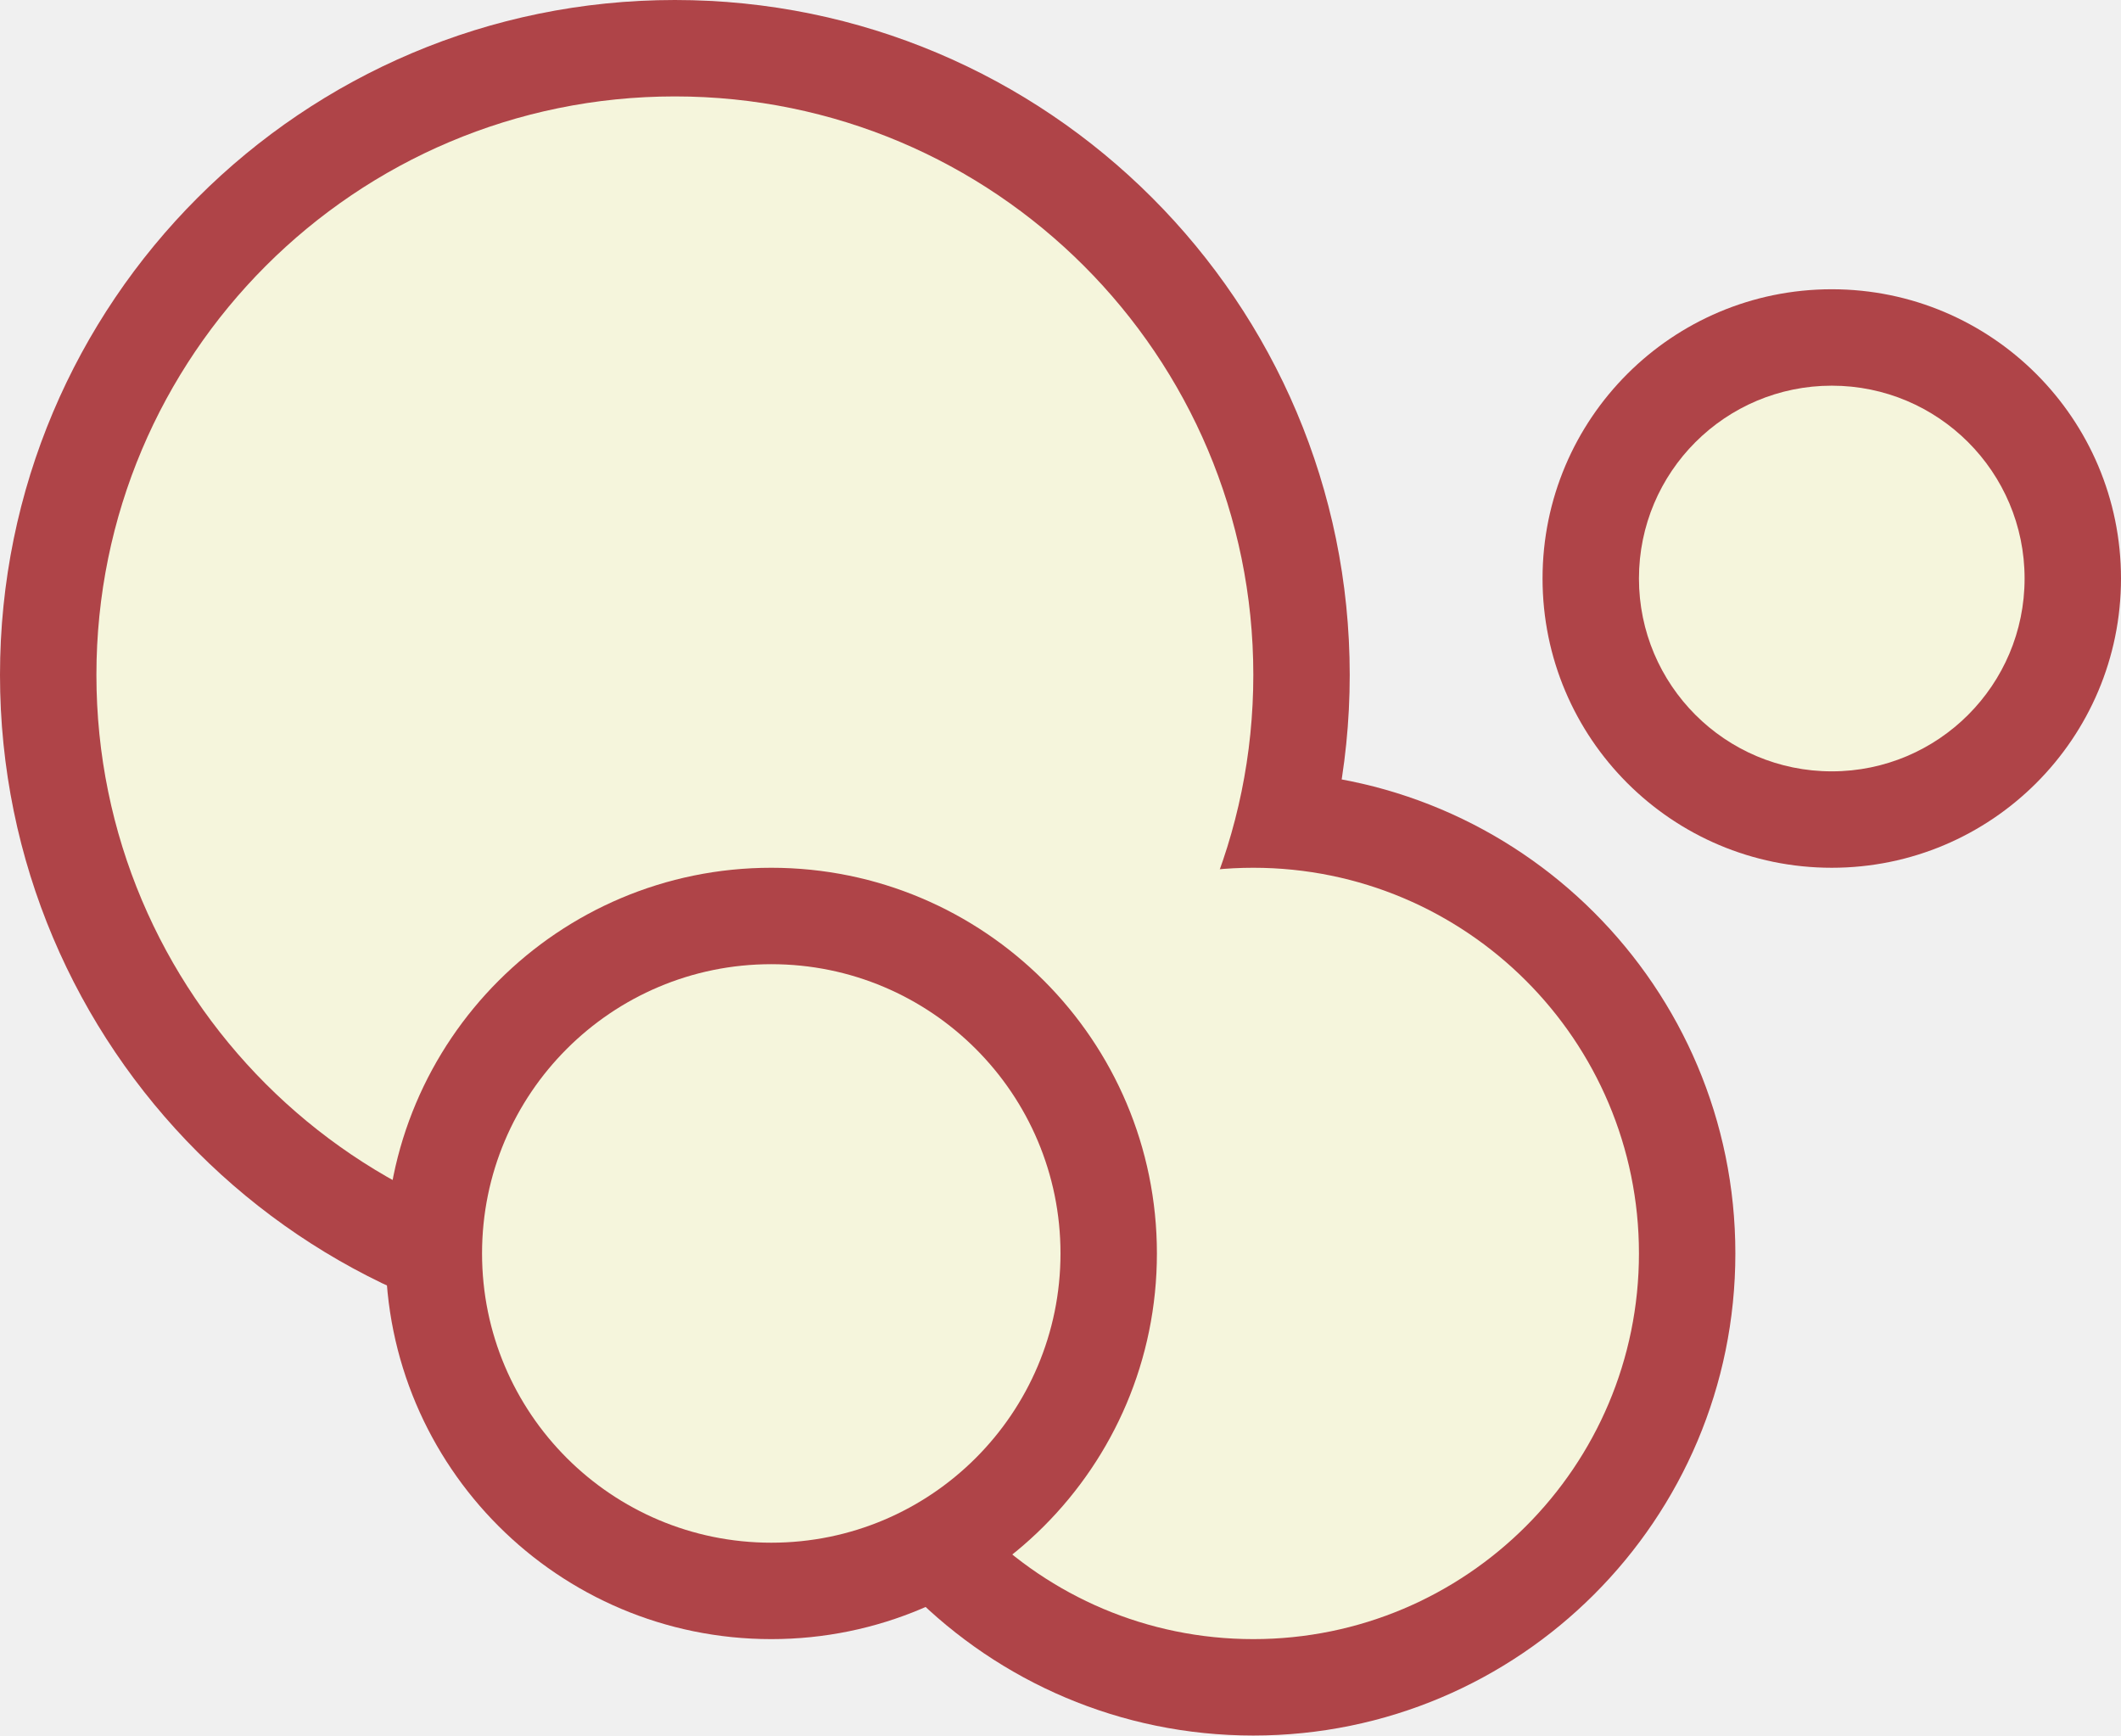
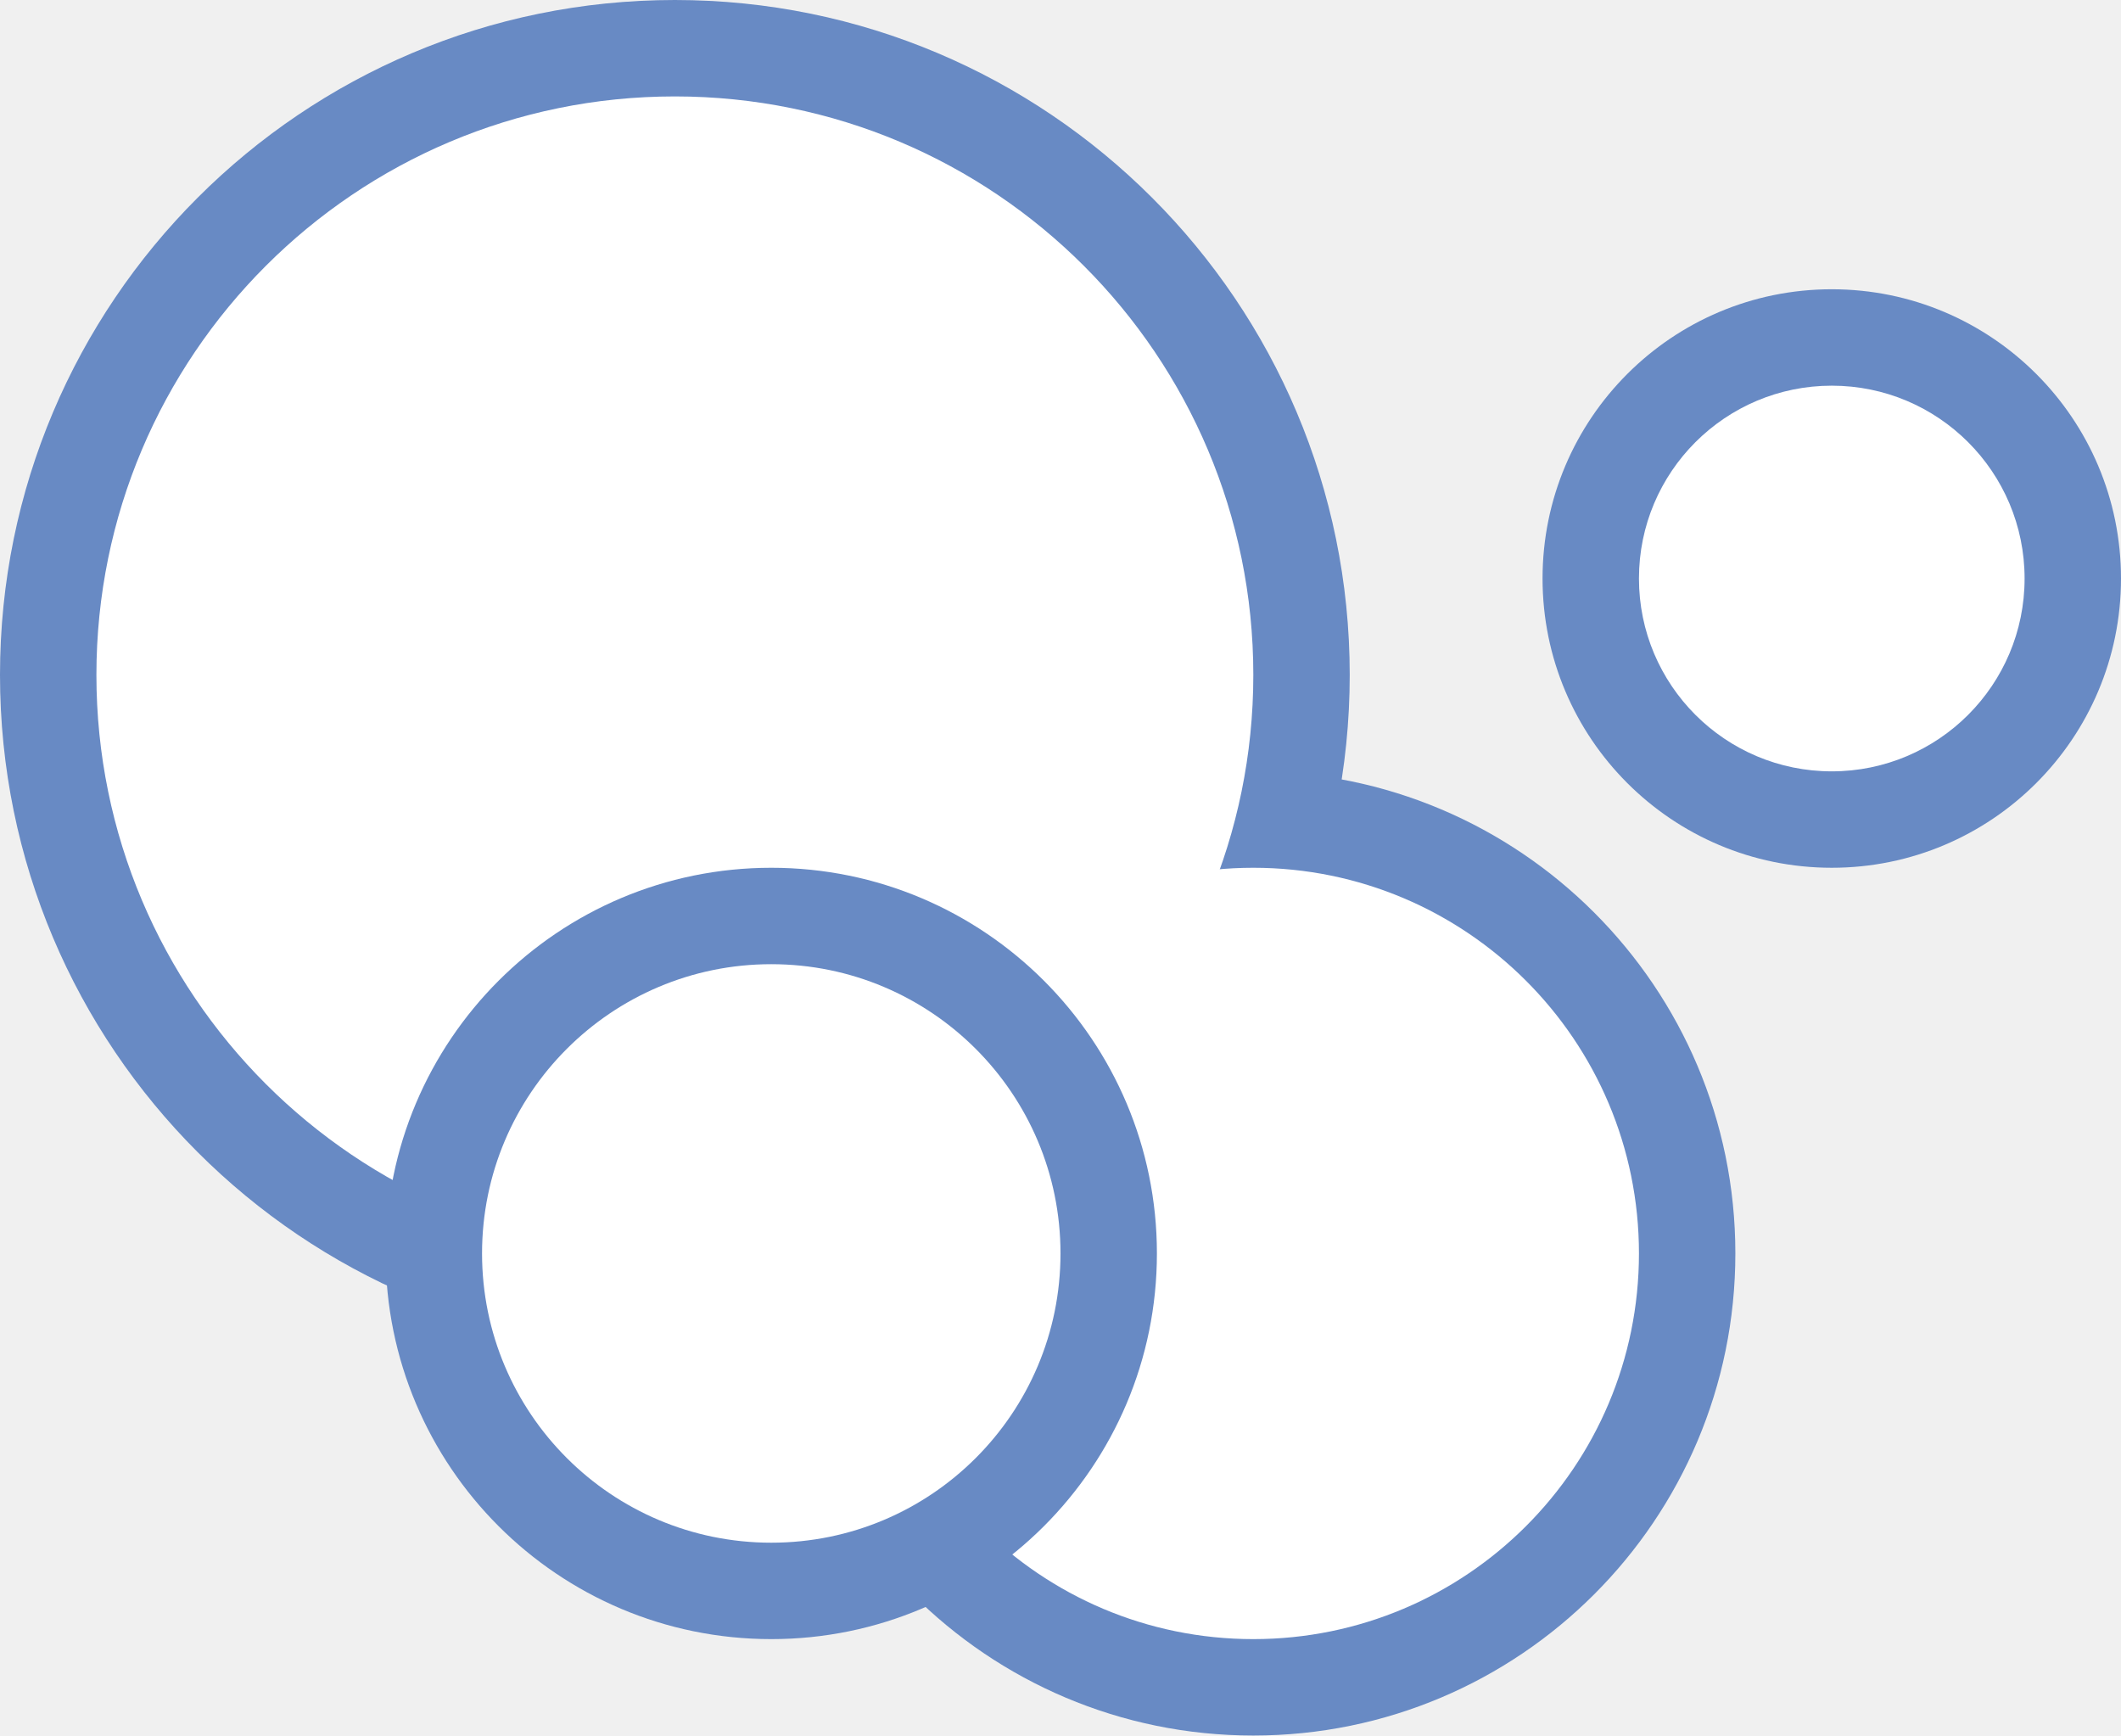
<svg xmlns="http://www.w3.org/2000/svg" width="220" height="180" viewbox="0 0 220 180">
-   <circle cx="70" cy="70" r="70" fill="#AF4448" />
-   <circle cx="130" cy="130" r="50" fill="#AF4448" />
-   <circle cx="190" cy="60" r="30" fill="#AF4448" />
-   <circle cx="70" cy="70" r="60" fill="#F5F5DC" />
-   <circle cx="130" cy="130" r="40" fill="#F5F5DC" />
-   <circle cx="190" cy="60" r="20" fill="#F5F5DC" />
-   <circle cx="80" cy="130" r="40" fill="#AF4448" />
-   <circle cx="80" cy="130" r="30" fill="#F5F5DC" />
+   <circle cx="70" cy="70" r="70" fill="#688ac4" />
+   <circle cx="130" cy="130" r="50" fill="#688ac4" />
+   <circle cx="190" cy="60" r="30" fill="#688ac4" />
+   <circle cx="70" cy="70" r="60" fill="#FFFFFF" />
+   <circle cx="130" cy="130" r="40" fill="#FFFFFF" />
+   <circle cx="190" cy="60" r="20" fill="#FFFFFF" />
+   <circle cx="80" cy="130" r="40" fill="#688ac4" />
+   <circle cx="80" cy="130" r="30" fill="#FFFFFF" />
</svg>
